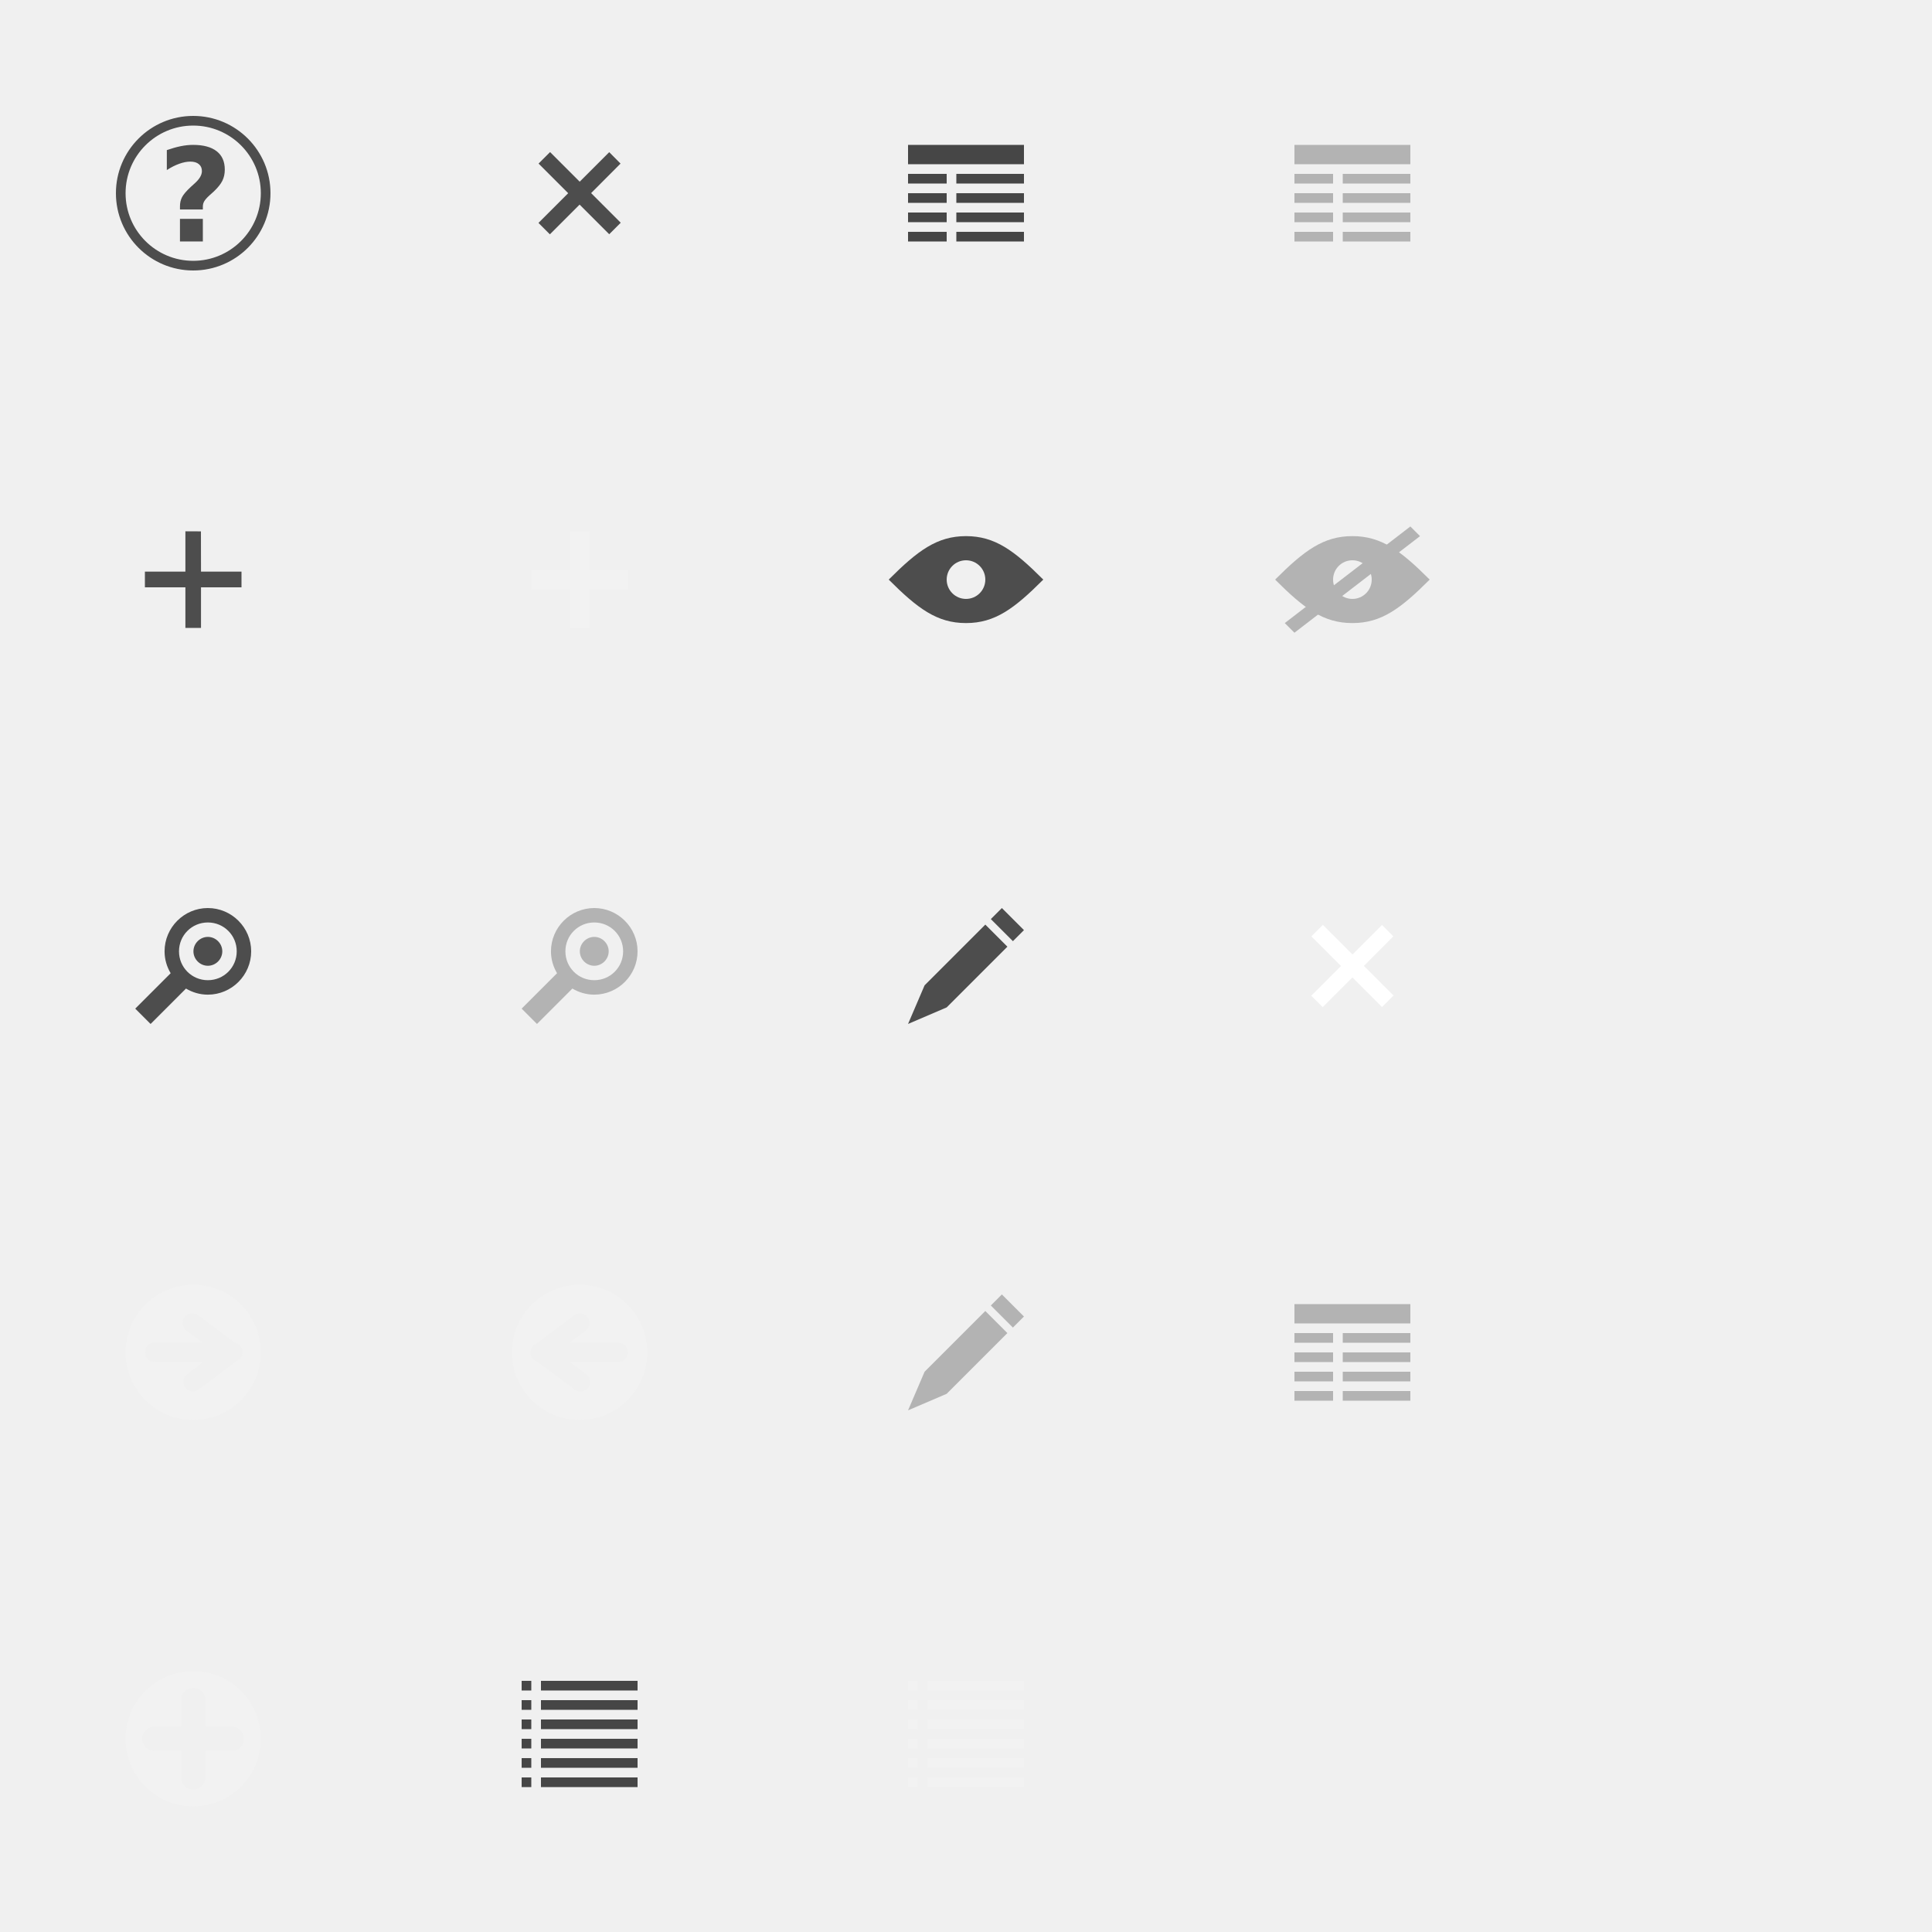
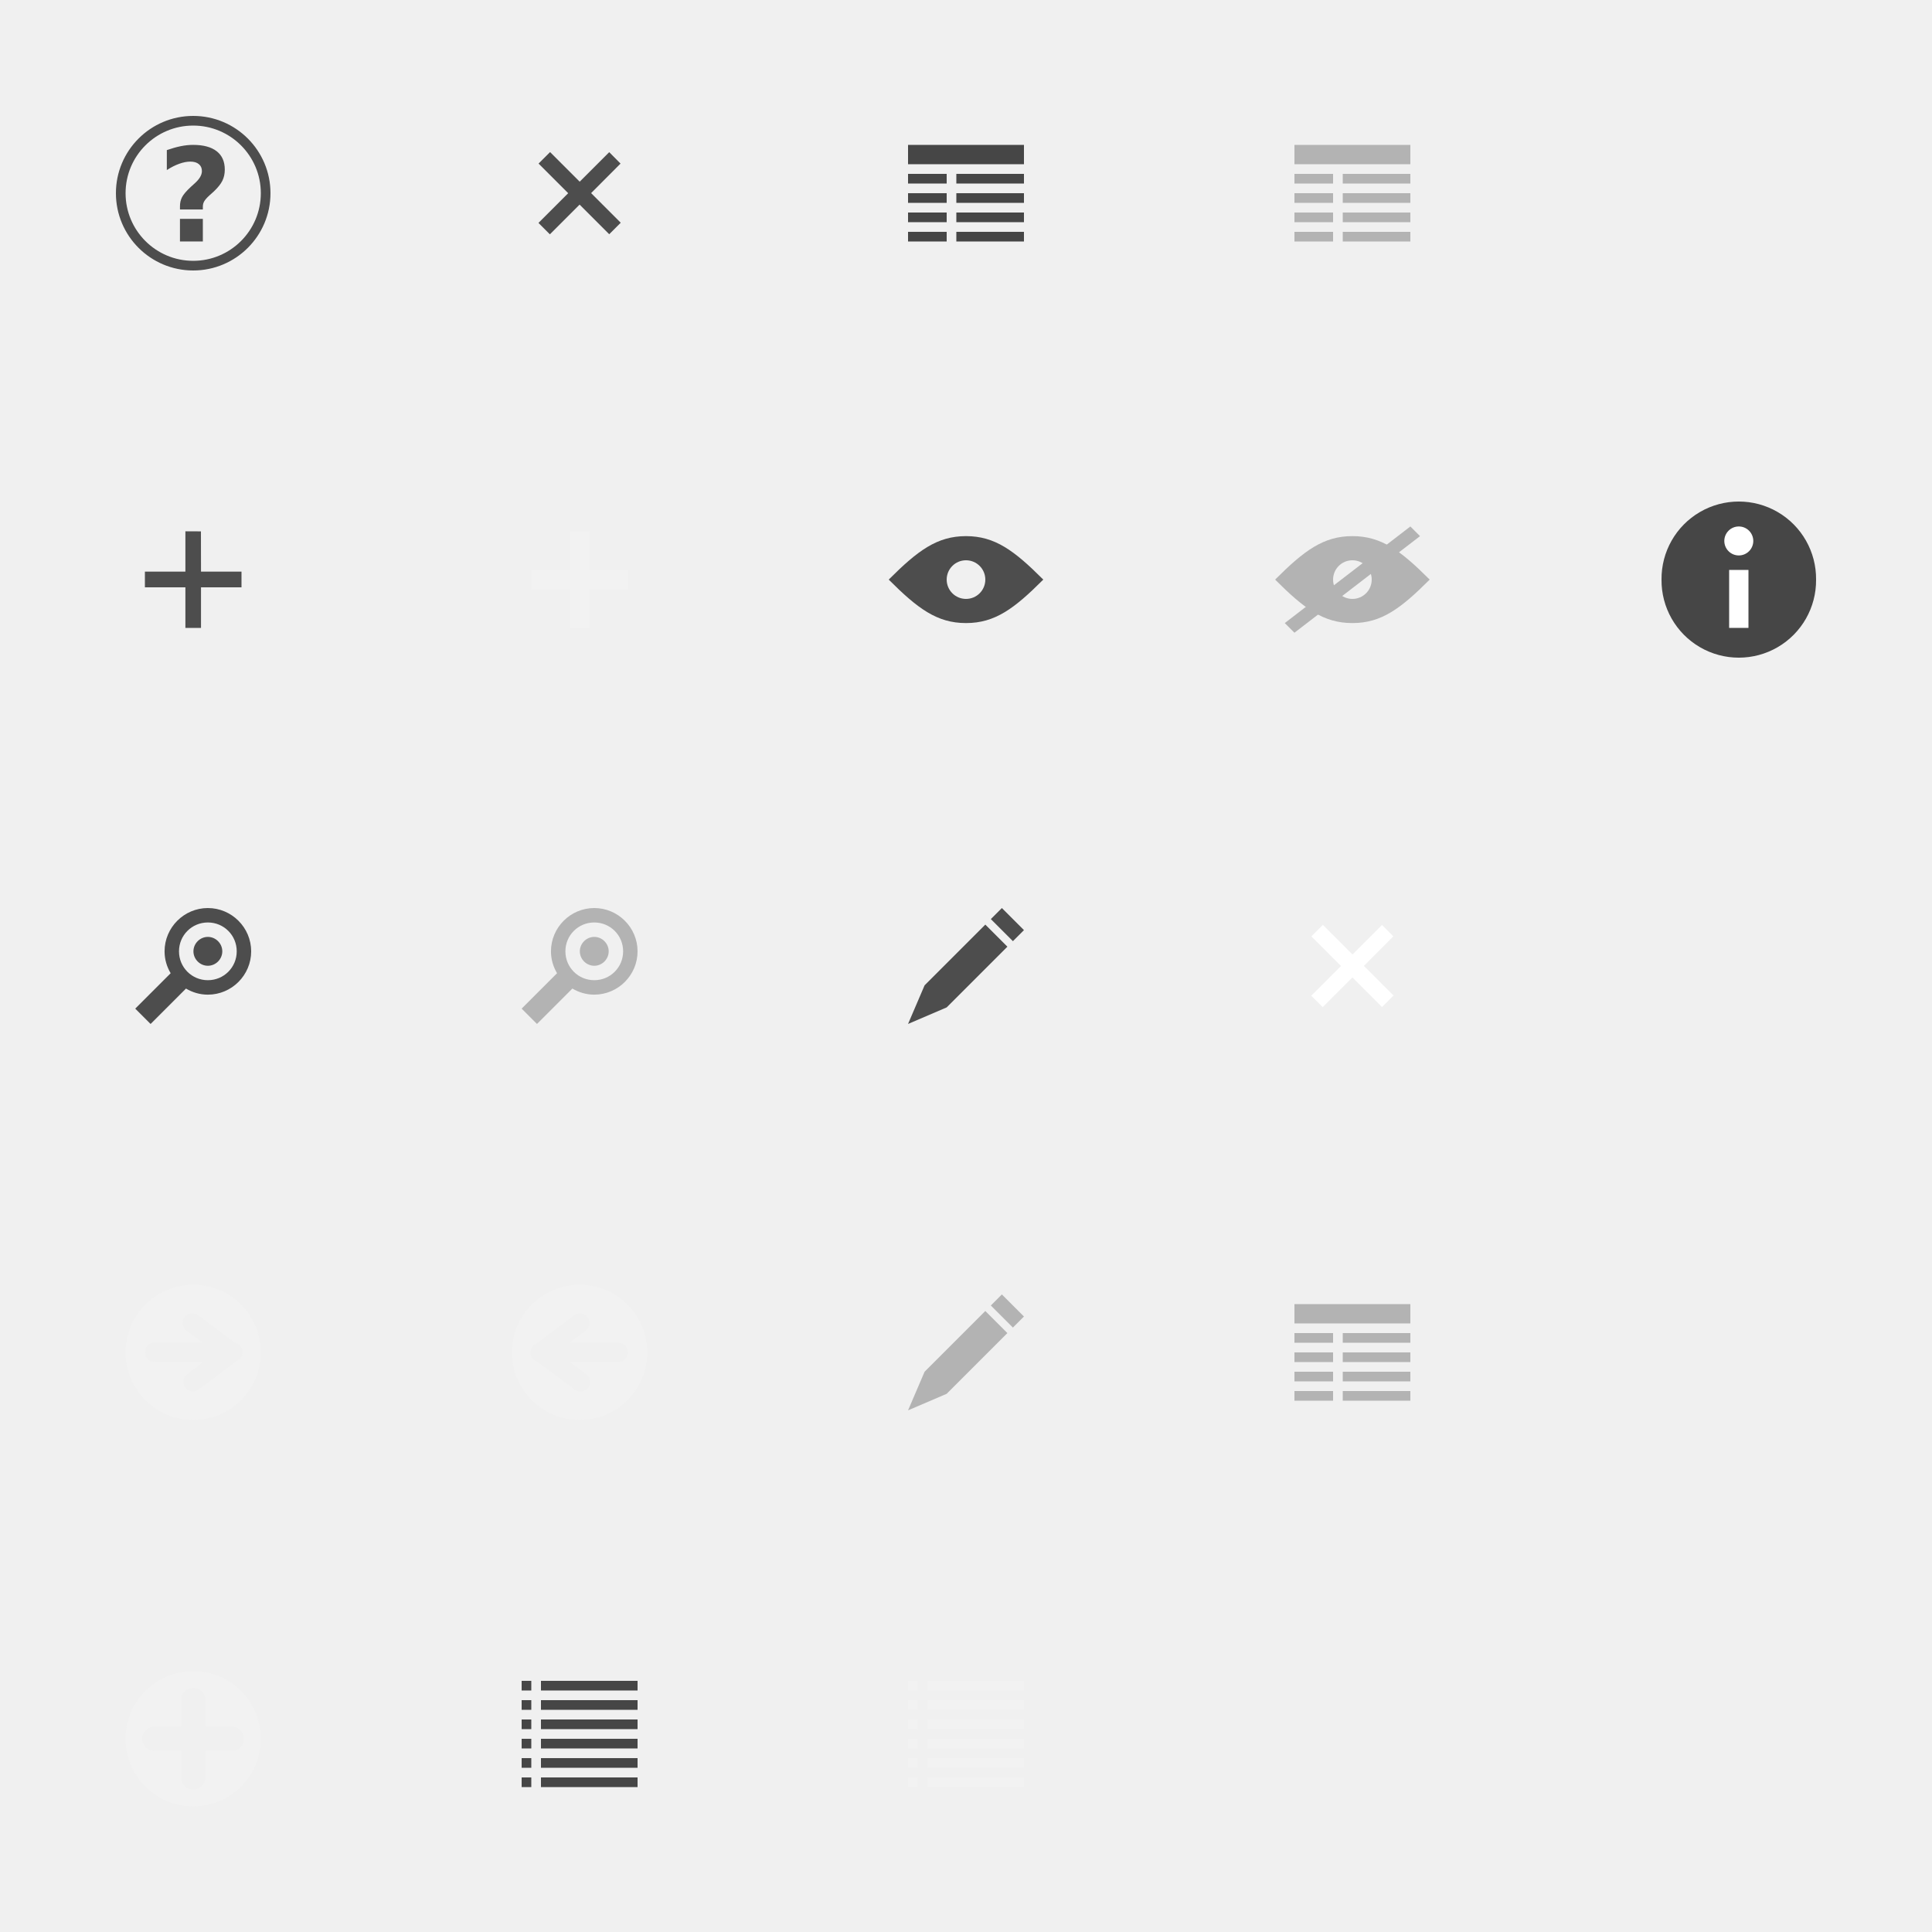
<svg xmlns="http://www.w3.org/2000/svg" width="200" height="200" id="svg2" version="1.1">
  <defs id="defs4" />
  <g id="layer1" transform="translate(0,-852.3622)">
    <text xml:space="preserve" style="font-size:40px;font-style:normal;font-weight:normal;line-height:125%;letter-spacing:0px;word-spacing:0px;fill:#000000;fill-opacity:1;stroke:none;font-family:Sans" x="13.787" y="953.808" id="text4457">
      <tspan y="953.808" x="13.787" id="tspan4459" />
    </text>
    <g id="g3001" transform="translate(-15.2557,-71.38651)">
      <path transform="matrix(1.071429,0,0,1.071429,26.68427,934.1058)" d="m 15,9 c 0,3.866 -3.134,7 -7,7 C 4.134,16 1,12.866 1,9 1,5.134 4.134,2 8,2 c 3.866,0 7,3.134 7,7 z" id="path3014" style="fill:none;stroke:#4d4d4d;stroke-width:0.933;stroke-miterlimit:4;stroke-opacity:1;stroke-dasharray:none" />
      <g id="text3784" style="font-size:40px;font-style:normal;font-weight:normal;line-height:125%;letter-spacing:0px;word-spacing:0px;fill:#4d4d4d;fill-opacity:1;stroke:none;font-family:Sans" transform="translate(27.2557,-100.6137)">
        <path id="path3789" style="font-size:12px;font-weight:bold;fill:#4d4d4d;-inkscape-font-specification:Sans Bold" d="m 9,1046.046 -2.37,0 0,-0.322 c 0,-0.36 0.072,-0.677 0.217,-0.954 0.144,-0.281 0.449,-0.636 0.912,-1.066 l 0.42,-0.382 c 0.249,-0.228 0.431,-0.443 0.545,-0.645 0.118,-0.202 0.177,-0.404 0.177,-0.605 -4.6e-6,-0.307 -0.105,-0.546 -0.315,-0.717 -0.21,-0.176 -0.503,-0.263 -0.88,-0.263 -0.354,0 -0.737,0.075 -1.149,0.224 -0.411,0.145 -0.84,0.362 -1.287,0.651 l 0,-2.066 c 0.53,-0.184 1.013,-0.32 1.451,-0.408 0.438,-0.088 0.86,-0.132 1.267,-0.132 1.068,0 1.882,0.219 2.442,0.658 0.56,0.434 0.84,1.07 0.84,1.908 -7e-6,0.43 -0.085,0.816 -0.256,1.158 -0.171,0.338 -0.462,0.702 -0.873,1.092 l -0.42,0.375 c -0.298,0.272 -0.492,0.491 -0.584,0.658 -0.092,0.162 -0.138,0.342 -0.138,0.539 l 0,0.296 m -2.37,0.974 2.37,0 0,2.342 -2.37,0 0,-2.342" />
      </g>
    </g>
    <path style="fill:#4d4d4d;fill-opacity:1;fill-rule:nonzero;stroke:none" d="m 100,907.862 c -3,0 -5,1.5 -8,4.5 3,3 5,4.5 8,4.5 3,0 5,-1.5 8,-4.5 -3,-3 -5,-4.5 -8,-4.5 z m 0,2.5 c 1.105,0 2,0.895 2,2 0,1.105 -0.895,2 -2,2 -1.105,0 -2,-0.895 -2,-2 0,-1.105 0.895,-2 2,-2 z" id="path2990-6" />
    <g id="eye-off" style="fill:#b3b3b3" transform="translate(131,-131.0002)">
      <path id="path2990" transform="translate(0,1034.362)" d="M 9,4.5 C 6,4.5 4,6 1,9 c 3,3 5,4.5 8,4.5 3,-3.3e-5 5,-1.5 8,-4.5 C 14,6 12,4.5 9,4.5 z M 9,7 c 1.105,0 2,0.895 2,2 0,1.105 -0.895,2 -2,2 C 7.895,11 7,10.105 7,9 7,7.895 7.895,7 9,7 z" style="fill:#b3b3b3;fill-opacity:1;fill-rule:nonzero;stroke:none" />
      <path id="rect3787" d="m 2,1047.862 13,-10 1,1 -13,10 z" style="fill:#b3b3b3;fill-opacity:1;fill-rule:nonzero;stroke:none" />
    </g>
    <path style="fill:#b3b3b3;fill-opacity:1;fill-rule:nonzero;stroke:none" d="m 134,867.362 0,2 12,0 0,-2 -12,0 z m 0,3 0,1 4,0 0,-1 -4,0 z m 5,0 0,1 7,0 0,-1 -7,0 z m -5,2 0,1 4,0 0,-1 -4,0 z m 5,0 0,1 7,0 0,-1 -7,0 z m -5,2 0,1 4,0 0,-1 -4,0 z m 5,0 0,1 7,0 0,-1 -7,0 z m -5,2 0,1 4,0 0,-1 -4,0 z m 5,0 0,1 7,0 0,-1 -7,0 z" id="table" />
    <path style="fill:#f2f2f2;fill-opacity:1;fill-rule:nonzero;stroke:none" d="m 59,907.362 0,4 -4,0 0,2 4,0 0,4 2,0 0,-4 4,0 0,-2 -4,0 0,-4 z" id="rect5280" />
    <path style="font-size:medium;font-style:normal;font-variant:normal;font-weight:normal;font-stretch:normal;text-indent:0;text-align:start;text-decoration:none;line-height:normal;letter-spacing:normal;word-spacing:normal;text-transform:none;direction:ltr;block-progression:tb;writing-mode:lr-tb;text-anchor:start;baseline-shift:baseline;color:#000000;fill:#4d4d4d;fill-opacity:1;stroke:none;stroke-width:3;marker:none;visibility:visible;display:inline;overflow:visible;enable-background:accumulate;font-family:Sans;-inkscape-font-specification:Sans" d="m 21.518,946.362 c -2.467,0 -4.482,2.016 -4.482,4.483 0,0.83 0.234,1.596 0.63,2.265 l -3.665,3.665 1.588,1.588 3.665,-3.665 c 0.668,0.397 1.435,0.63 2.265,0.63 2.467,0 4.482,-2.016 4.482,-4.482 0,-2.467 -2.016,-4.483 -4.482,-4.483 z m 0,1.494 c 1.659,0 2.988,1.329 2.988,2.988 0,1.659 -1.329,2.988 -2.988,2.988 -1.659,0 -2.988,-1.329 -2.988,-2.988 0,-1.659 1.329,-2.988 2.988,-2.988 z m 0,1.494 c -0.816,0 -1.494,0.678 -1.494,1.494 0,0.816 0.678,1.494 1.494,1.494 0.816,0 1.494,-0.678 1.494,-1.494 0,-0.816 -0.678,-1.494 -1.494,-1.494 z" id="path4354" />
    <path id="path4392" d="m 61.518,946.362 c -2.467,0 -4.482,2.016 -4.482,4.482 0,0.83 0.234,1.596 0.63,2.264 L 54,956.775 l 1.588,1.587 3.665,-3.665 c 0.668,0.397 1.435,0.63 2.265,0.63 2.467,0 4.482,-2.016 4.482,-4.483 0,-2.467 -2.016,-4.482 -4.482,-4.482 z m 0,1.494 c 1.659,0 2.988,1.329 2.988,2.988 0,1.659 -1.329,2.988 -2.988,2.988 -1.659,0 -2.988,-1.329 -2.988,-2.988 0,-1.659 1.329,-2.988 2.988,-2.988 z m 0,1.494 c -0.816,0 -1.494,0.678 -1.494,1.494 0,0.816 0.678,1.494 1.494,1.494 0.816,0 1.494,-0.678 1.494,-1.494 0,-0.816 -0.678,-1.494 -1.494,-1.494 z" style="font-size:medium;font-style:normal;font-variant:normal;font-weight:normal;font-stretch:normal;text-indent:0;text-align:start;text-decoration:none;line-height:normal;letter-spacing:normal;word-spacing:normal;text-transform:none;direction:ltr;block-progression:tb;writing-mode:lr-tb;text-anchor:start;baseline-shift:baseline;color:#000000;fill:#b3b3b3;fill-opacity:1;stroke:none;stroke-width:3;marker:none;visibility:visible;display:inline;overflow:visible;enable-background:accumulate;font-family:Sans;-inkscape-font-specification:Sans" />
    <path style="fill:#f2f2f2;fill-opacity:1;stroke:none" d="m 60,985.362 c -3.866,0 -7,3.134 -7,7 0,3.866 3.134,7 7,7 3.866,0 7,-3.134 7,-7 0,-3.866 -3.134,-7 -7,-7 z m -0.156,2.969 a 1,1 0 0 1 0.094,0 1,1 0 0 1 0.656,1.812 l -1.625,1.219 5.031,0 a 1,1 0 1 1 0,2 l -5,0 1.594,1.188 a 1,1 0 1 1 -1.188,1.594 l -3.719,-2.781 a 1.004,1.004 0 0 1 -0.156,-1.906 l 3.875,-2.906 a 1,1 0 0 1 0.438,-0.219 z" id="path5321" />
    <path id="path5338" d="m 20,999.362 c 3.866,0 7,-3.134 7,-7 0,-3.866 -3.134,-7 -7,-7 -3.866,0 -7,3.134 -7,7 0,3.866 3.134,7 7,7 z m 0.156,-2.969 a 1,1 0 0 1 -0.094,0 1,1 0 0 1 -0.656,-1.813 l 1.625,-1.219 -5.031,0 a 1,1 0 1 1 0,-2 l 5,0 -1.594,-1.188 a 1,1 0 1 1 1.188,-1.594 l 3.719,2.781 a 1.004,1.004 0 0 1 0.156,1.906 l -3.875,2.906 a 1,1 0 0 1 -0.438,0.219 z" style="fill:#f2f2f2;fill-opacity:1;stroke:none" />
    <path style="fill:#f2f2f2;fill-opacity:1;stroke:none" d="m 20,1025.362 c -3.866,0 -7,3.134 -7,7 0,3.866 3.134,7 7,7 3.866,0 7,-3.134 7,-7 0,-3.866 -3.134,-7 -7,-7 z m -0.156,1.719 a 1.25,1.25 0 0 1 0.125,0 1.25,1.25 0 0 1 1.281,1.281 l 0,2.75 2.75,0 a 1.25,1.25 0 1 1 0,2.5 l -2.75,0 0,2.75 a 1.25,1.25 0 1 1 -2.5,0 l 0,-2.75 -2.75,0 a 1.252,1.252 0 0 1 -0.125,-2.5 1.25,1.25 0 0 1 0.125,0 l 2.75,0 0,-2.75 a 1.25,1.25 0 0 1 1.094,-1.281 z" id="path5340" />
    <path style="fill:#464646;fill-opacity:1;fill-rule:nonzero;stroke:none" d="m 94,867.362 0,2 12,0 0,-2 -12,0 z m 0,3 0,1 4,0 0,-1 -4,0 z m 5,0 0,1 7,0 0,-1 -7,0 z m -5,2 0,1 4,0 0,-1 -4,0 z m 5,0 0,1 7,0 0,-1 -7,0 z m -5,2 0,1 4,0 0,-1 -4,0 z m 5,0 0,1 7,0 0,-1 -7,0 z m -5,2 0,1 4,0 0,-1 -4,0 z m 5,0 0,1 7,0 0,-1 -7,0 z" id="table-5" />
    <g transform="translate(32,-48.00012)" style="font-size:40px;font-style:normal;font-weight:normal;line-height:125%;letter-spacing:0px;word-spacing:0px;fill:#4d4d4d;fill-opacity:1;stroke:none;font-family:Sans" id="text3784-6" />
    <g id="text4356" style="font-size:40px;font-style:normal;font-weight:normal;line-height:125%;letter-spacing:0px;word-spacing:0px;fill:#4d4d4d;fill-opacity:1;stroke:none;font-family:Sans" transform="translate(20,-124)">
      <path id="path4384" style="font-size:20px;font-variant:normal;font-stretch:normal;fill:#4d4d4d;font-family:Arial;-inkscape-font-specification:Arial" d="m 35.742,999.438 3.076,-3.076 -3.066,-3.066 1.191,-1.191 3.066,3.066 3.057,-3.057 1.172,1.182 -3.047,3.057 3.066,3.066 -1.191,1.191 L 40,997.544 36.924,1000.62 35.742,999.438" />
    </g>
    <path d="m 19.192,917.362 2e-6,-4.2 -4.192,10e-6 -3e-6,-1.627 4.192,0 0,-4.173 1.609,0.007 0.007,4.167 4.192,0 -3.9e-5,1.627 -4.192,4e-5 -1.5e-5,4.2 -1.615,0" style="font-size:20px;font-style:normal;font-variant:normal;font-weight:normal;font-stretch:normal;line-height:125%;letter-spacing:0px;word-spacing:0px;fill:#4d4d4d;fill-opacity:1;stroke:none;font-family:Arial;-inkscape-font-specification:Arial" id="path4384-3" />
    <path style="fill:#4d4d4d;fill-opacity:1;stroke:none" d="m 103.714,946.362 -1.143,1.143 2.286,2.286 L 106,948.648 z M 102,948.076 l -6.286,6.286 2.286,2.286 6.286,-6.286 z M 95.714,954.362 94,958.362 l 4,-1.714 z" id="path3684" />
    <text xml:space="preserve" style="font-size:30.476px;font-style:normal;font-weight:normal;line-height:125%;letter-spacing:0px;word-spacing:0px;fill:#000000;fill-opacity:1;stroke:none;font-family:Sans" x="81.647" y="988.797" id="text4457-6">
      <tspan y="988.797" x="81.647" id="tspan4459-6" />
    </text>
    <g id="text4356-2" style="font-size:40px;font-style:normal;font-weight:normal;line-height:125%;letter-spacing:0px;word-spacing:0px;fill:#ffffff;fill-opacity:1;stroke:none;font-family:Sans" transform="translate(100,-44.00004)">
      <path id="path4384-2" style="font-size:20px;font-variant:normal;font-stretch:normal;fill:#ffffff;font-family:Arial;-inkscape-font-specification:Arial" d="m 35.742,999.438 3.076,-3.076 -3.066,-3.066 1.191,-1.191 3.066,3.066 3.057,-3.057 1.172,1.182 -3.047,3.057 3.066,3.066 -1.191,1.191 L 40,997.544 36.924,1000.62 35.742,999.438" />
    </g>
    <path style="fill:#b3b3b3;fill-opacity:1;fill-rule:nonzero;stroke:none" d="m 134,987.362 0,2 12,0 0,-2 -12,0 z m 0,3 0,1 4,0 0,-1 -4,0 z m 5,0 0,1 7,0 0,-1 -7,0 z m -5,2 0,1 4,0 0,-1 -4,0 z m 5,0 0,1 7,0 0,-1 -7,0 z m -5,2 0,1 4,0 0,-1 -4,0 z m 5,0 0,1 7,0 0,-1 -7,0 z m -5,2 0,1 4,0 0,-1 -4,0 z m 5,0 0,1 7,0 0,-1 -7,0 z" id="table-0" />
    <path style="fill:#b3b3b3;fill-opacity:1;stroke:none" d="m 103.714,986.362 -1.143,1.143 2.286,2.286 L 106,988.648 z M 102,988.076 95.714,994.362 98,996.648 l 6.286,-6.286 z m -6.286,6.286 -1.714,4 4,-1.714 z" id="path3684-2" />
    <path id="table-5-8-8-6" style="fill:#464646;fill-opacity:1;fill-rule:nonzero;stroke:none" d="m 54,1026.362 0,1 1,0 0,-1 z m 2,0 0,1 10,0 0,-1 z m -2,2 0,1 1,0 0,-1 z m 2,0 0,1 10,0 0,-1 z m -2,2 0,1 1,0 0,-1 z m 2,0 0,1 10,0 0,-1 z m -2,2 0,1 1,0 0,-1 z m 2,0 0,1 10,0 0,-1 z m -2,2 0,1 1,0 0,-1 z m 2,0 0,1 10,0 0,-1 z m -2,2 0,1 1,0 0,-1 z m 2,0 0,1 10,0 0,-1 z" />
    <path id="table-5-8-8-6-1" style="fill:#f2f2f2;fill-opacity:1;fill-rule:nonzero;stroke:none" d="m 94,1026.362 0,1 1,0 0,-1 z m 2,0 0,1 10,0 0,-1 z m -2,2 0,1 1,0 0,-1 z m 2,0 0,1 10,0 0,-1 z m -2,2 0,1 1,0 0,-1 z m 2,0 0,1 10,0 0,-1 z m -2,2 0,1 1,0 0,-1 z m 2,0 0,1 10,0 0,-1 z m -2,2 0,1 1,0 0,-1 z m 2,0 0,1 10,0 0,-1 z m -2,2 0,1 1,0 0,-1 z m 2,0 0,1 10,0 0,-1 z" />
+     <path style="fill:#464646;fill-opacity:1;stroke:none" id="path3762" d="m 24.04,11.799 a 9.749,9.749 0 1 1 -19.497,0 9.749,9.749 0 1 1 19.497,0 z" transform="matrix(0.8206185,0,0,0.8206185,168.2722,902.6797)" />
+     <path style="fill:#ffffff;fill-opacity:1;stroke:none" id="path3764" d="m 13.829,6.874 a 1.809,2.09 0 1 1 -3.618,0 1.809,2.09 0 1 1 3.618,0 z" transform="matrix(0.8291667,0,0,0.7175481,170.0333,903.4295)" />
+     <path style="fill:#ffffff;fill-opacity:1;stroke:none" d="m 179,911.362 2,0 0,6 -2,0 z" id="rect4274" />
  </g>
</svg>
